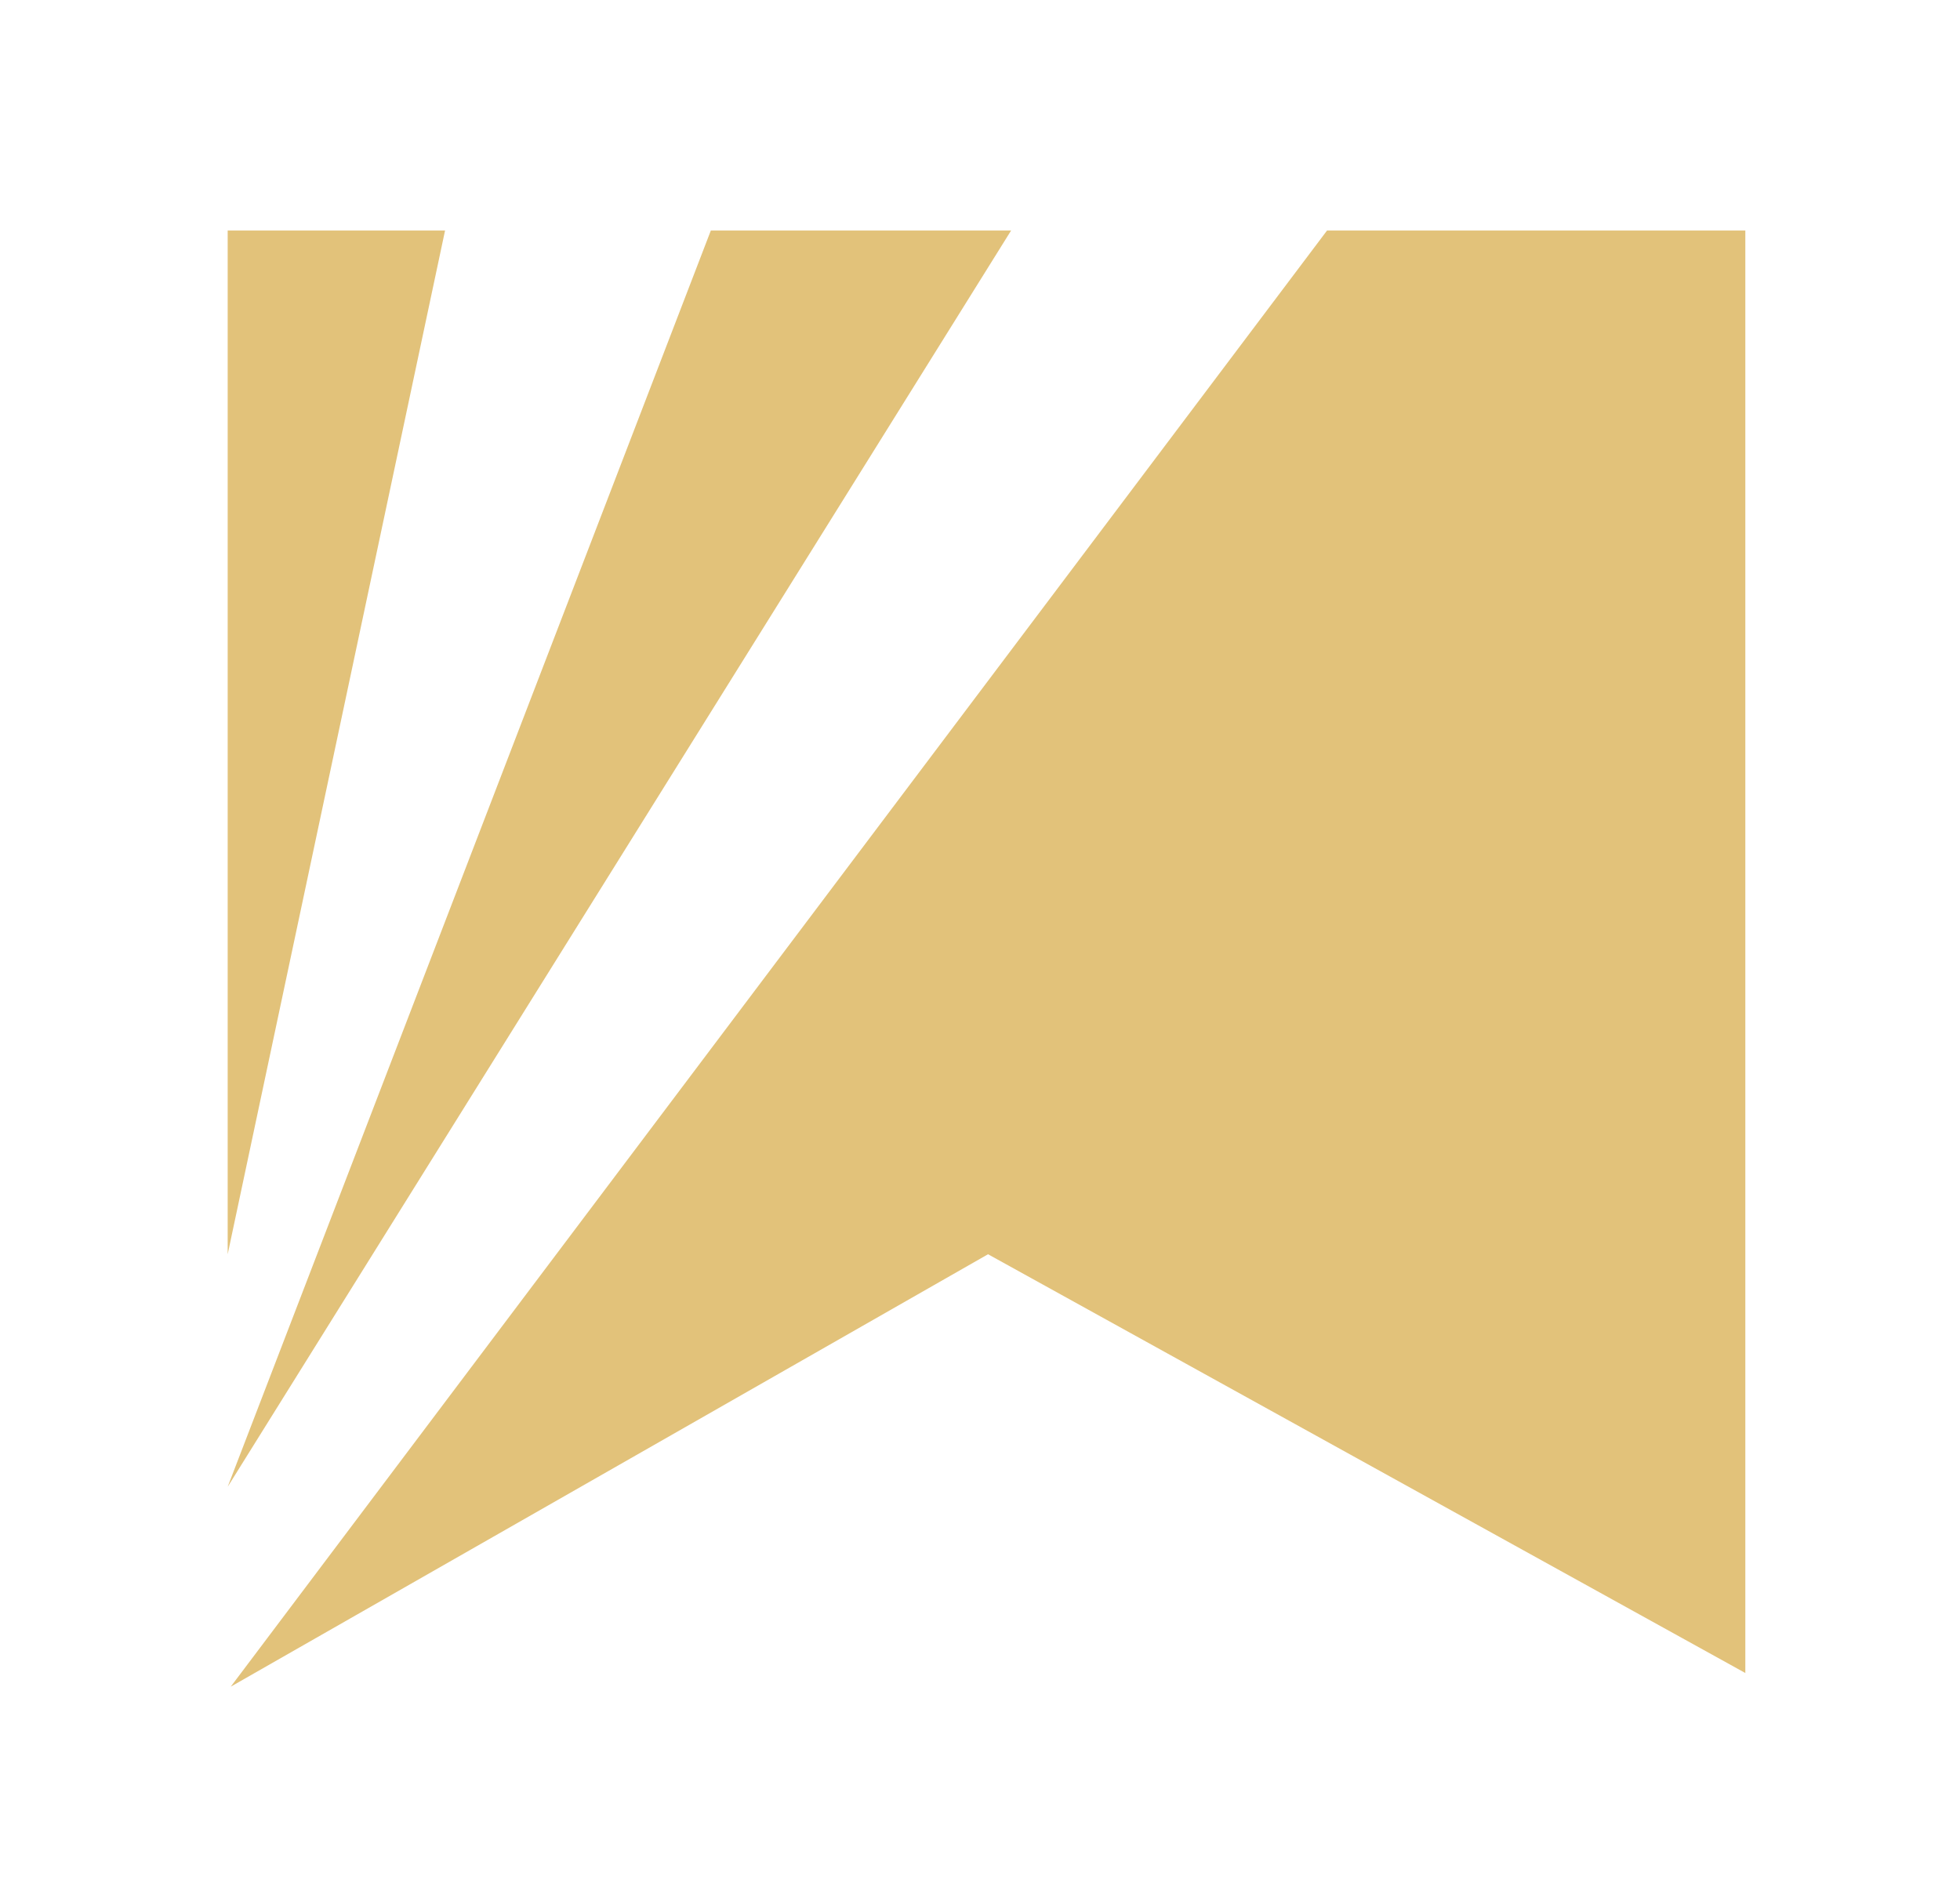
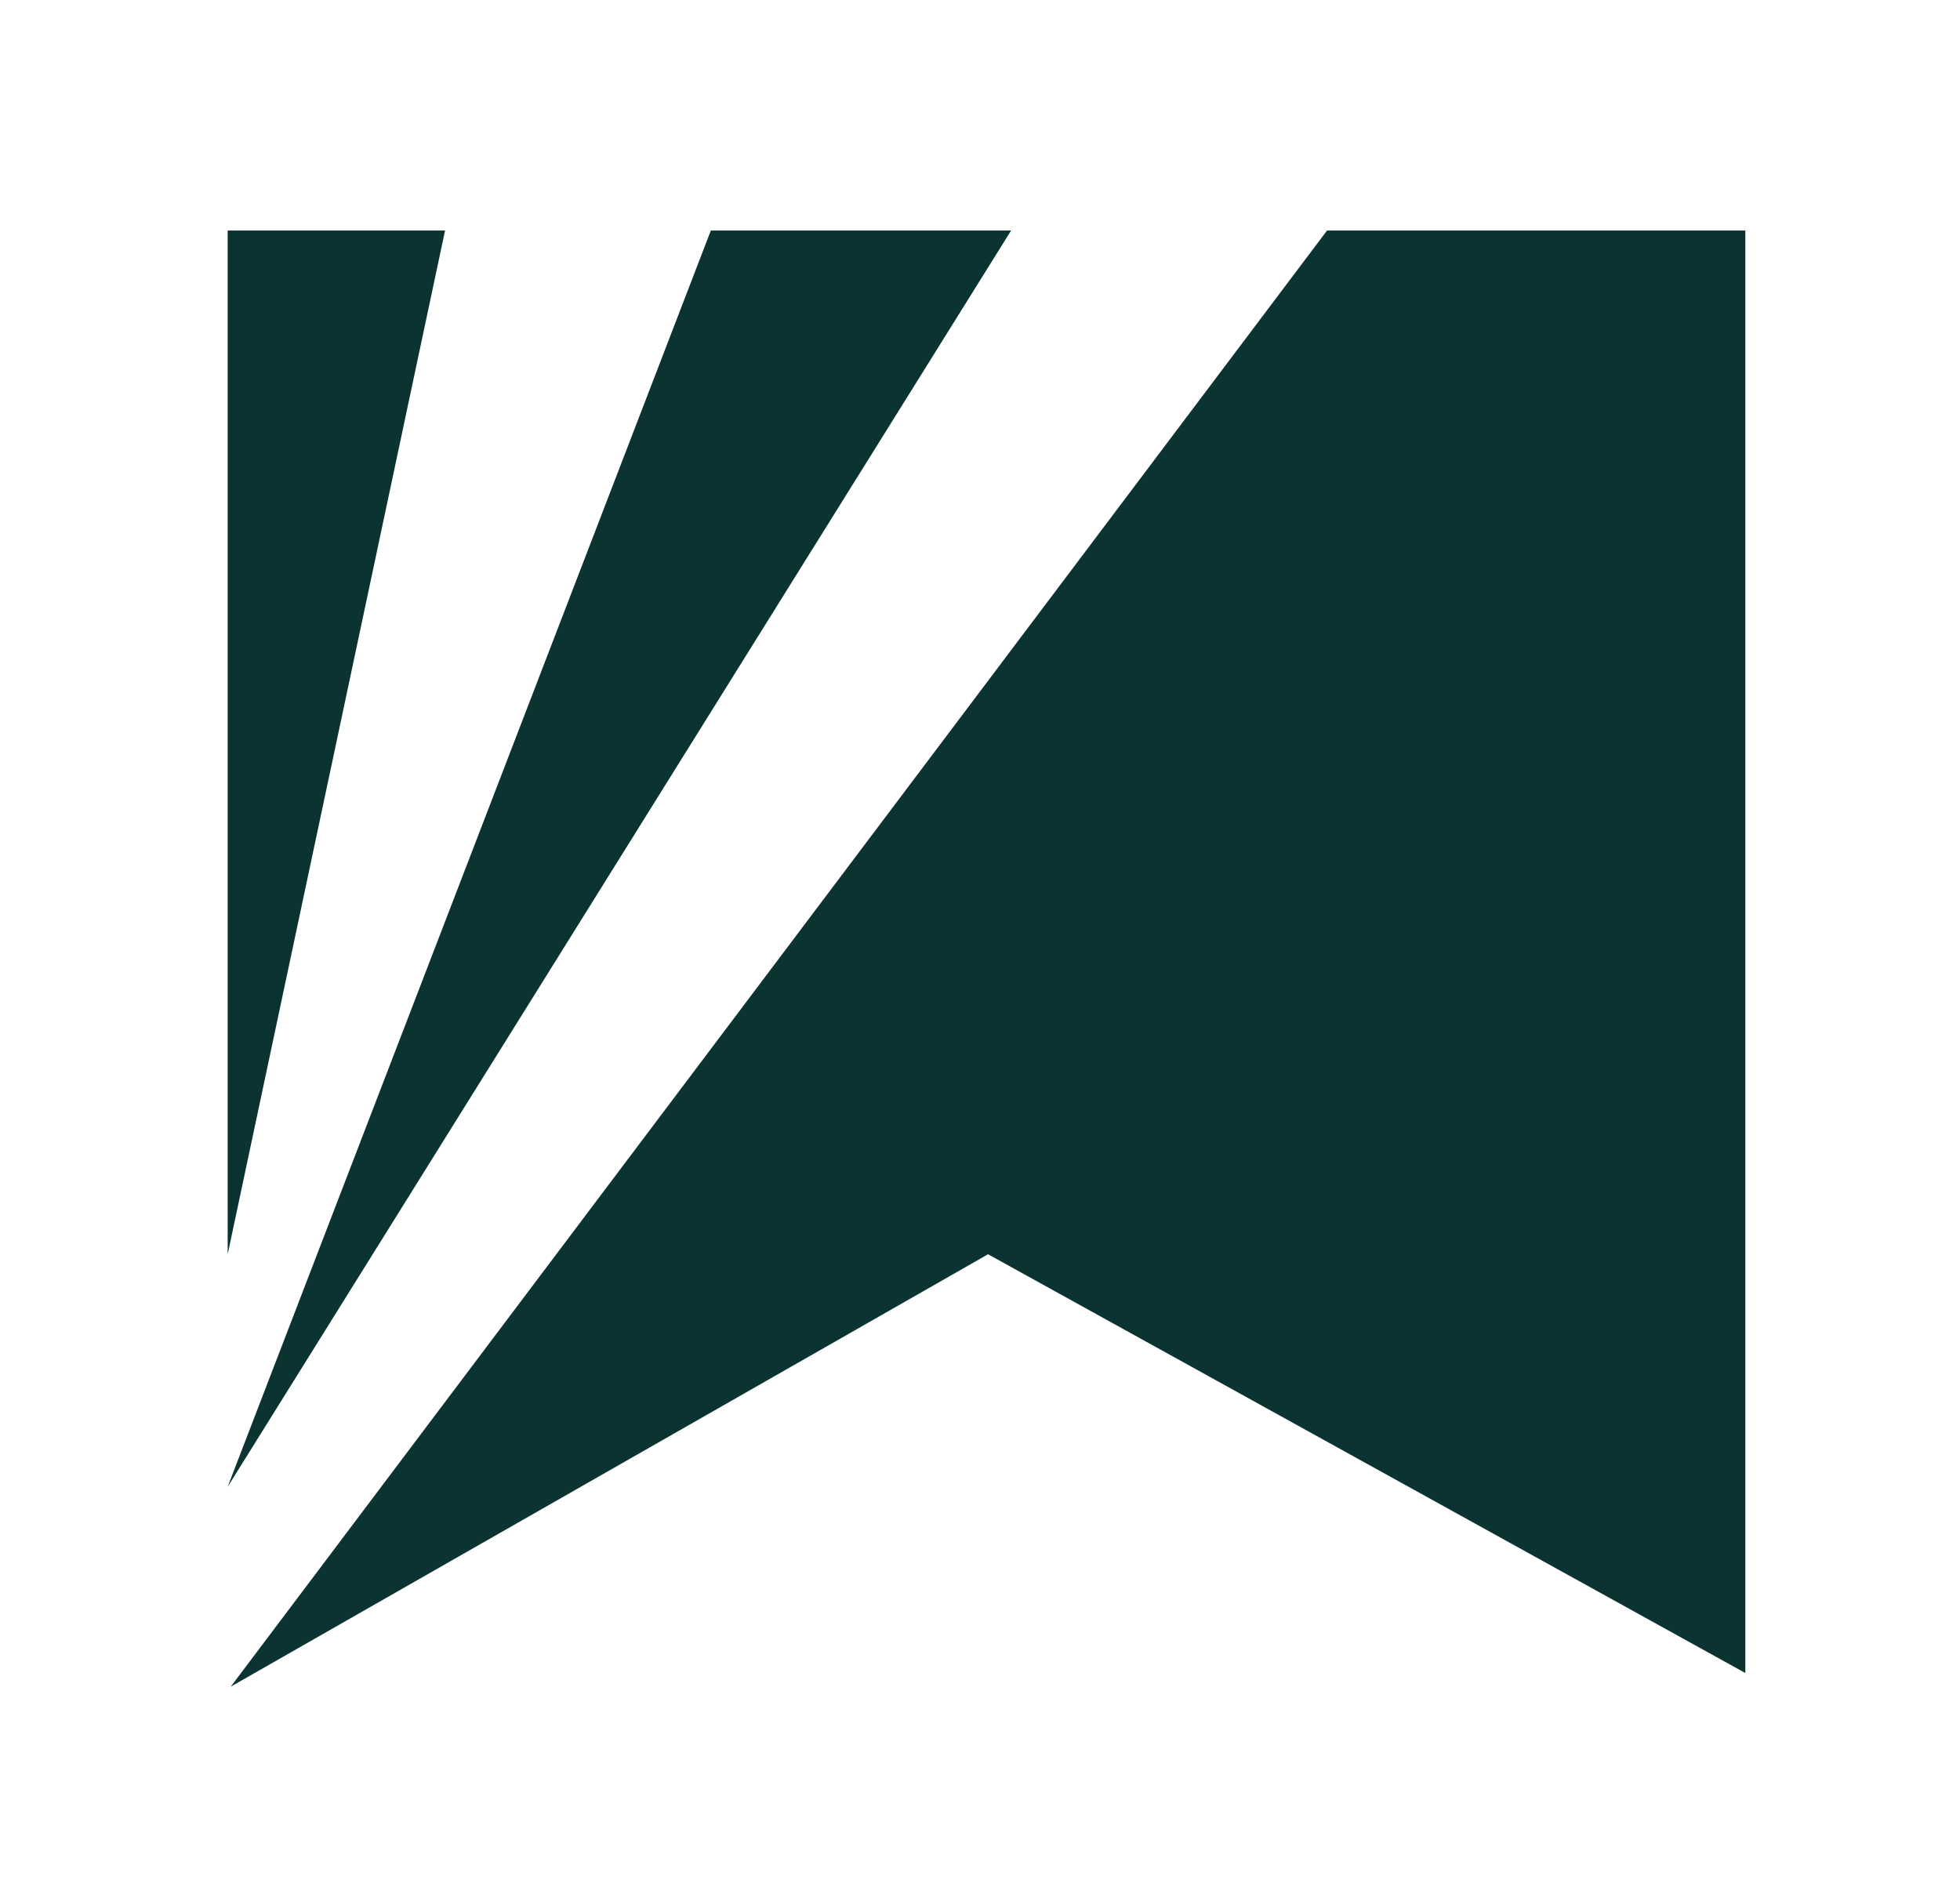
<svg xmlns="http://www.w3.org/2000/svg" viewBox="61 65 99 96">
-   <g fill="#e2c27a">
+   <g fill="#0A3332">
    <polygon points="72.5 128.359 83.48 76.644 72.5 76.644 72.5 128.359" />
    <path d="M128.03,76.644l-55.375,73.559,38.251-21.844,38.251,21.154v-72.869h-21.128Z" />
    <polygon points="96.905 76.644 72.5 140.106 112.072 76.644 96.905 76.644" />
  </g>
</svg>
